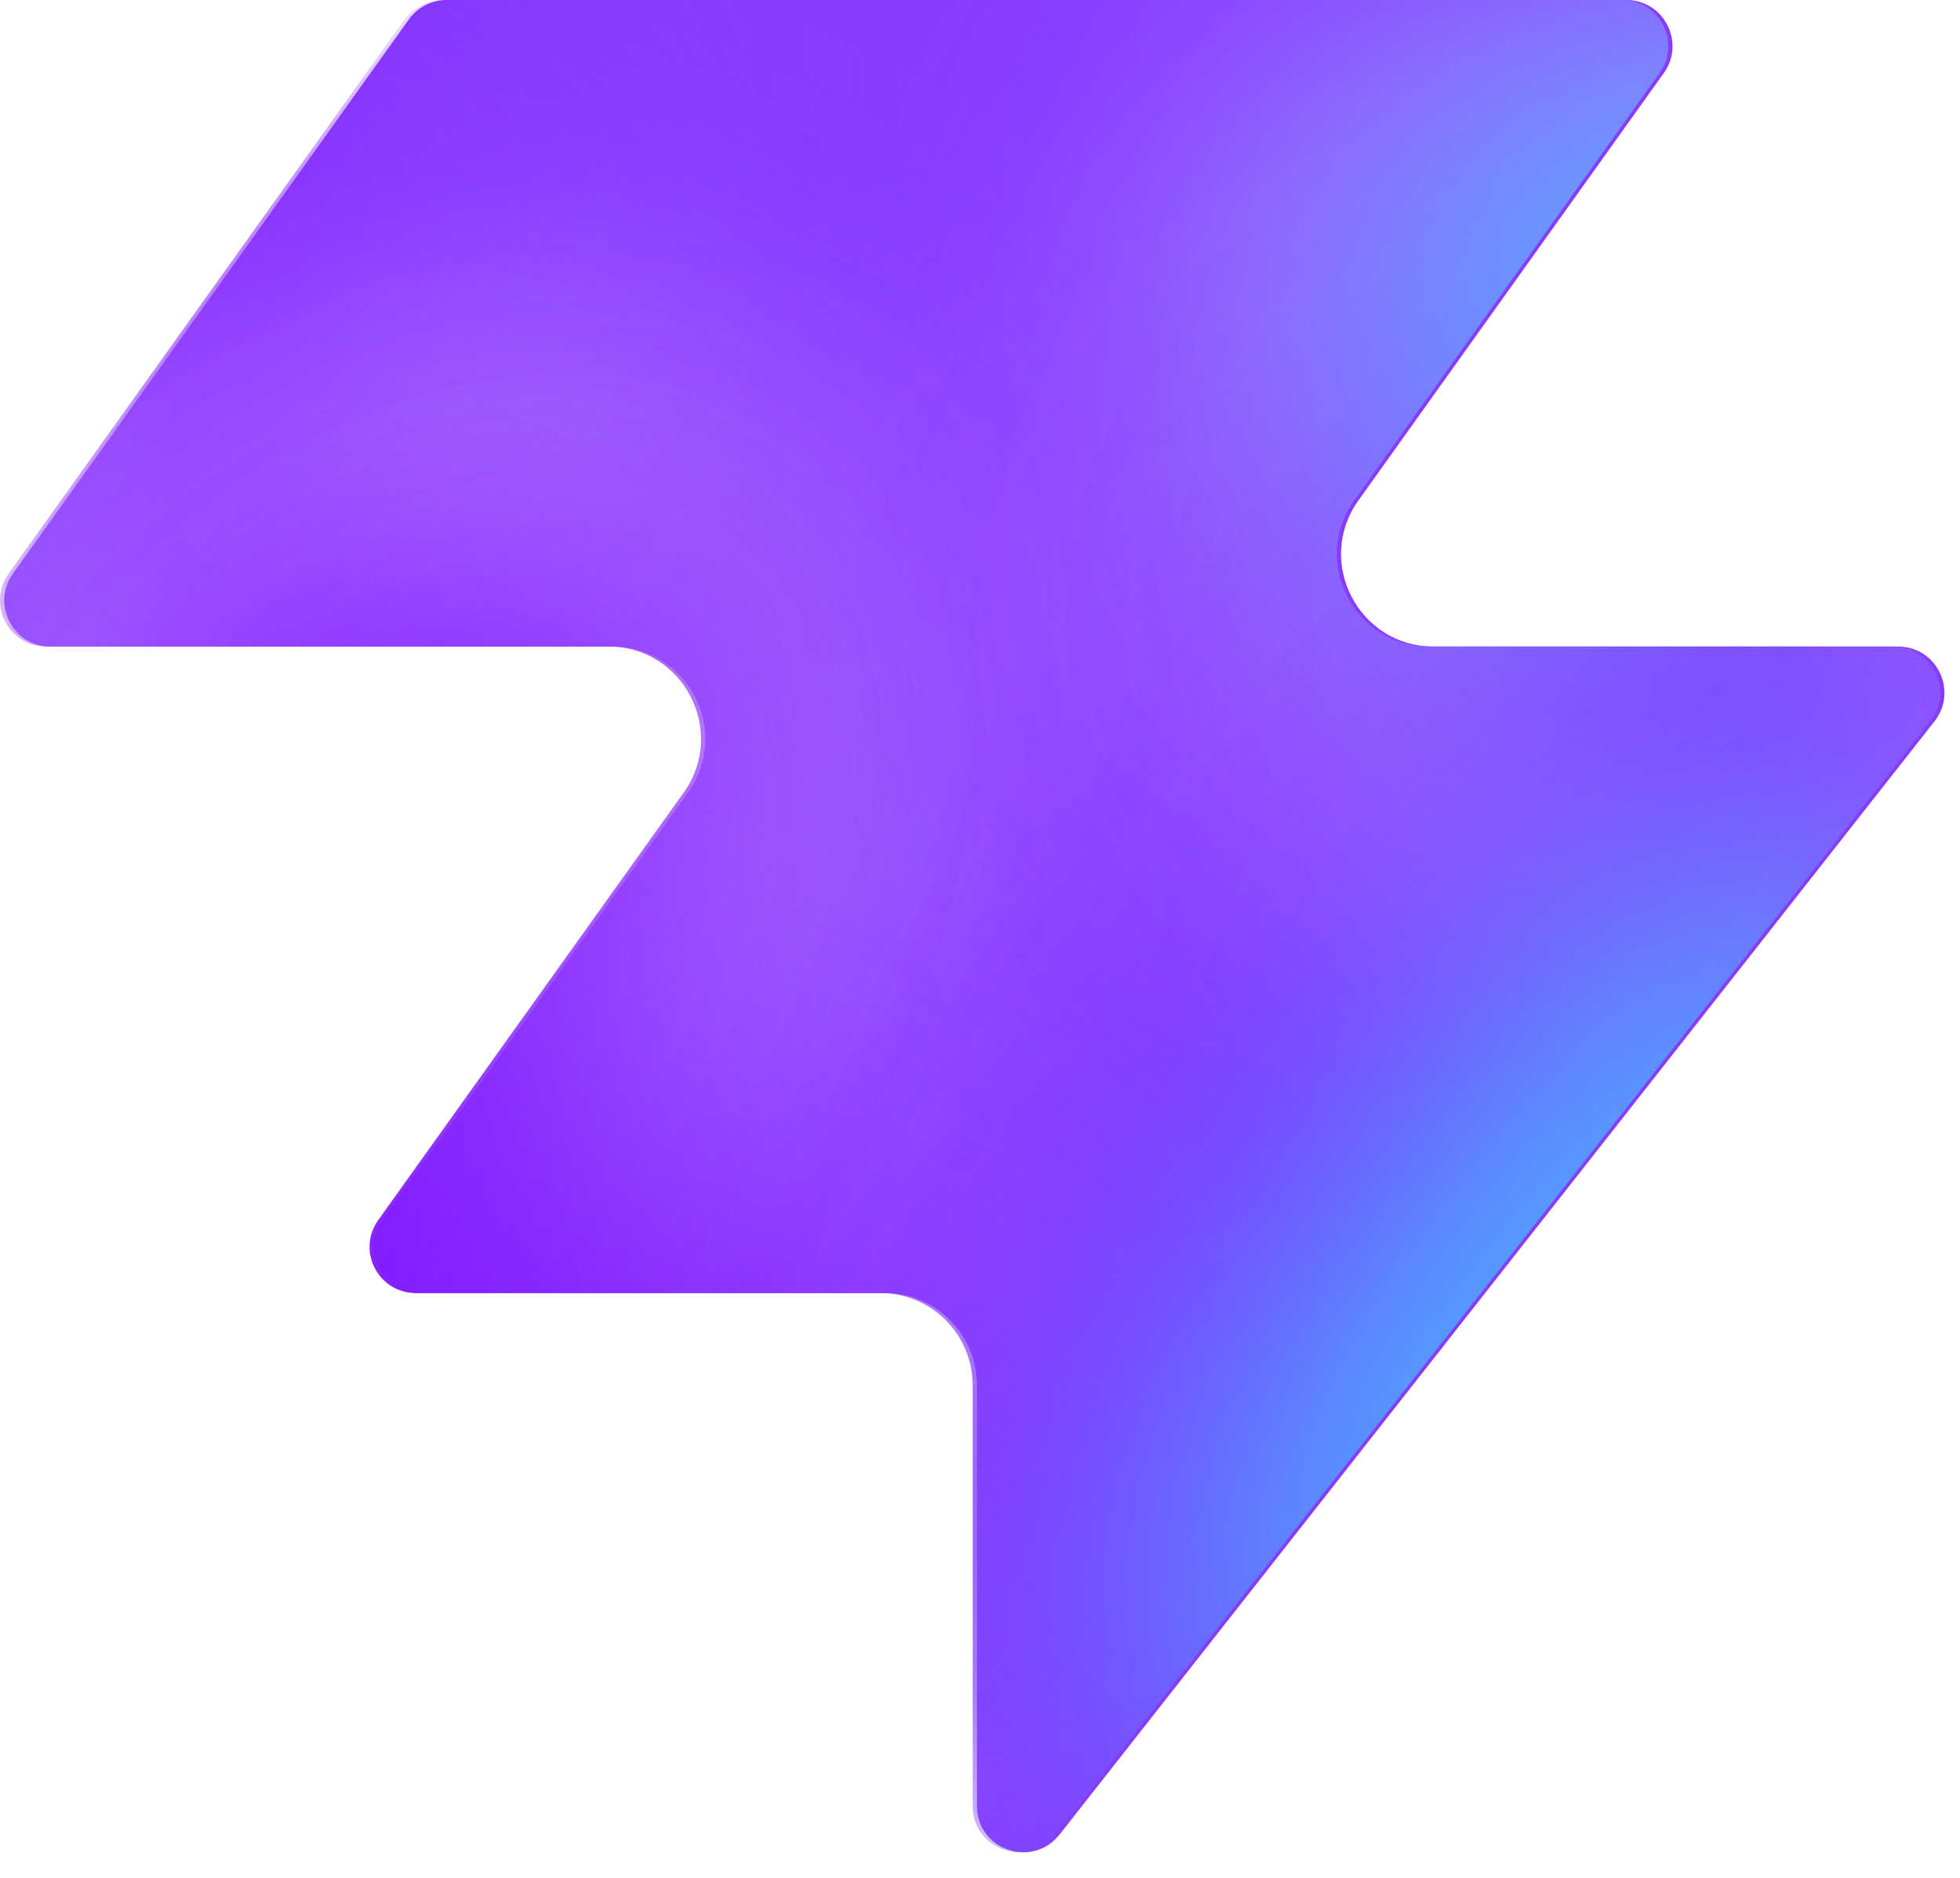
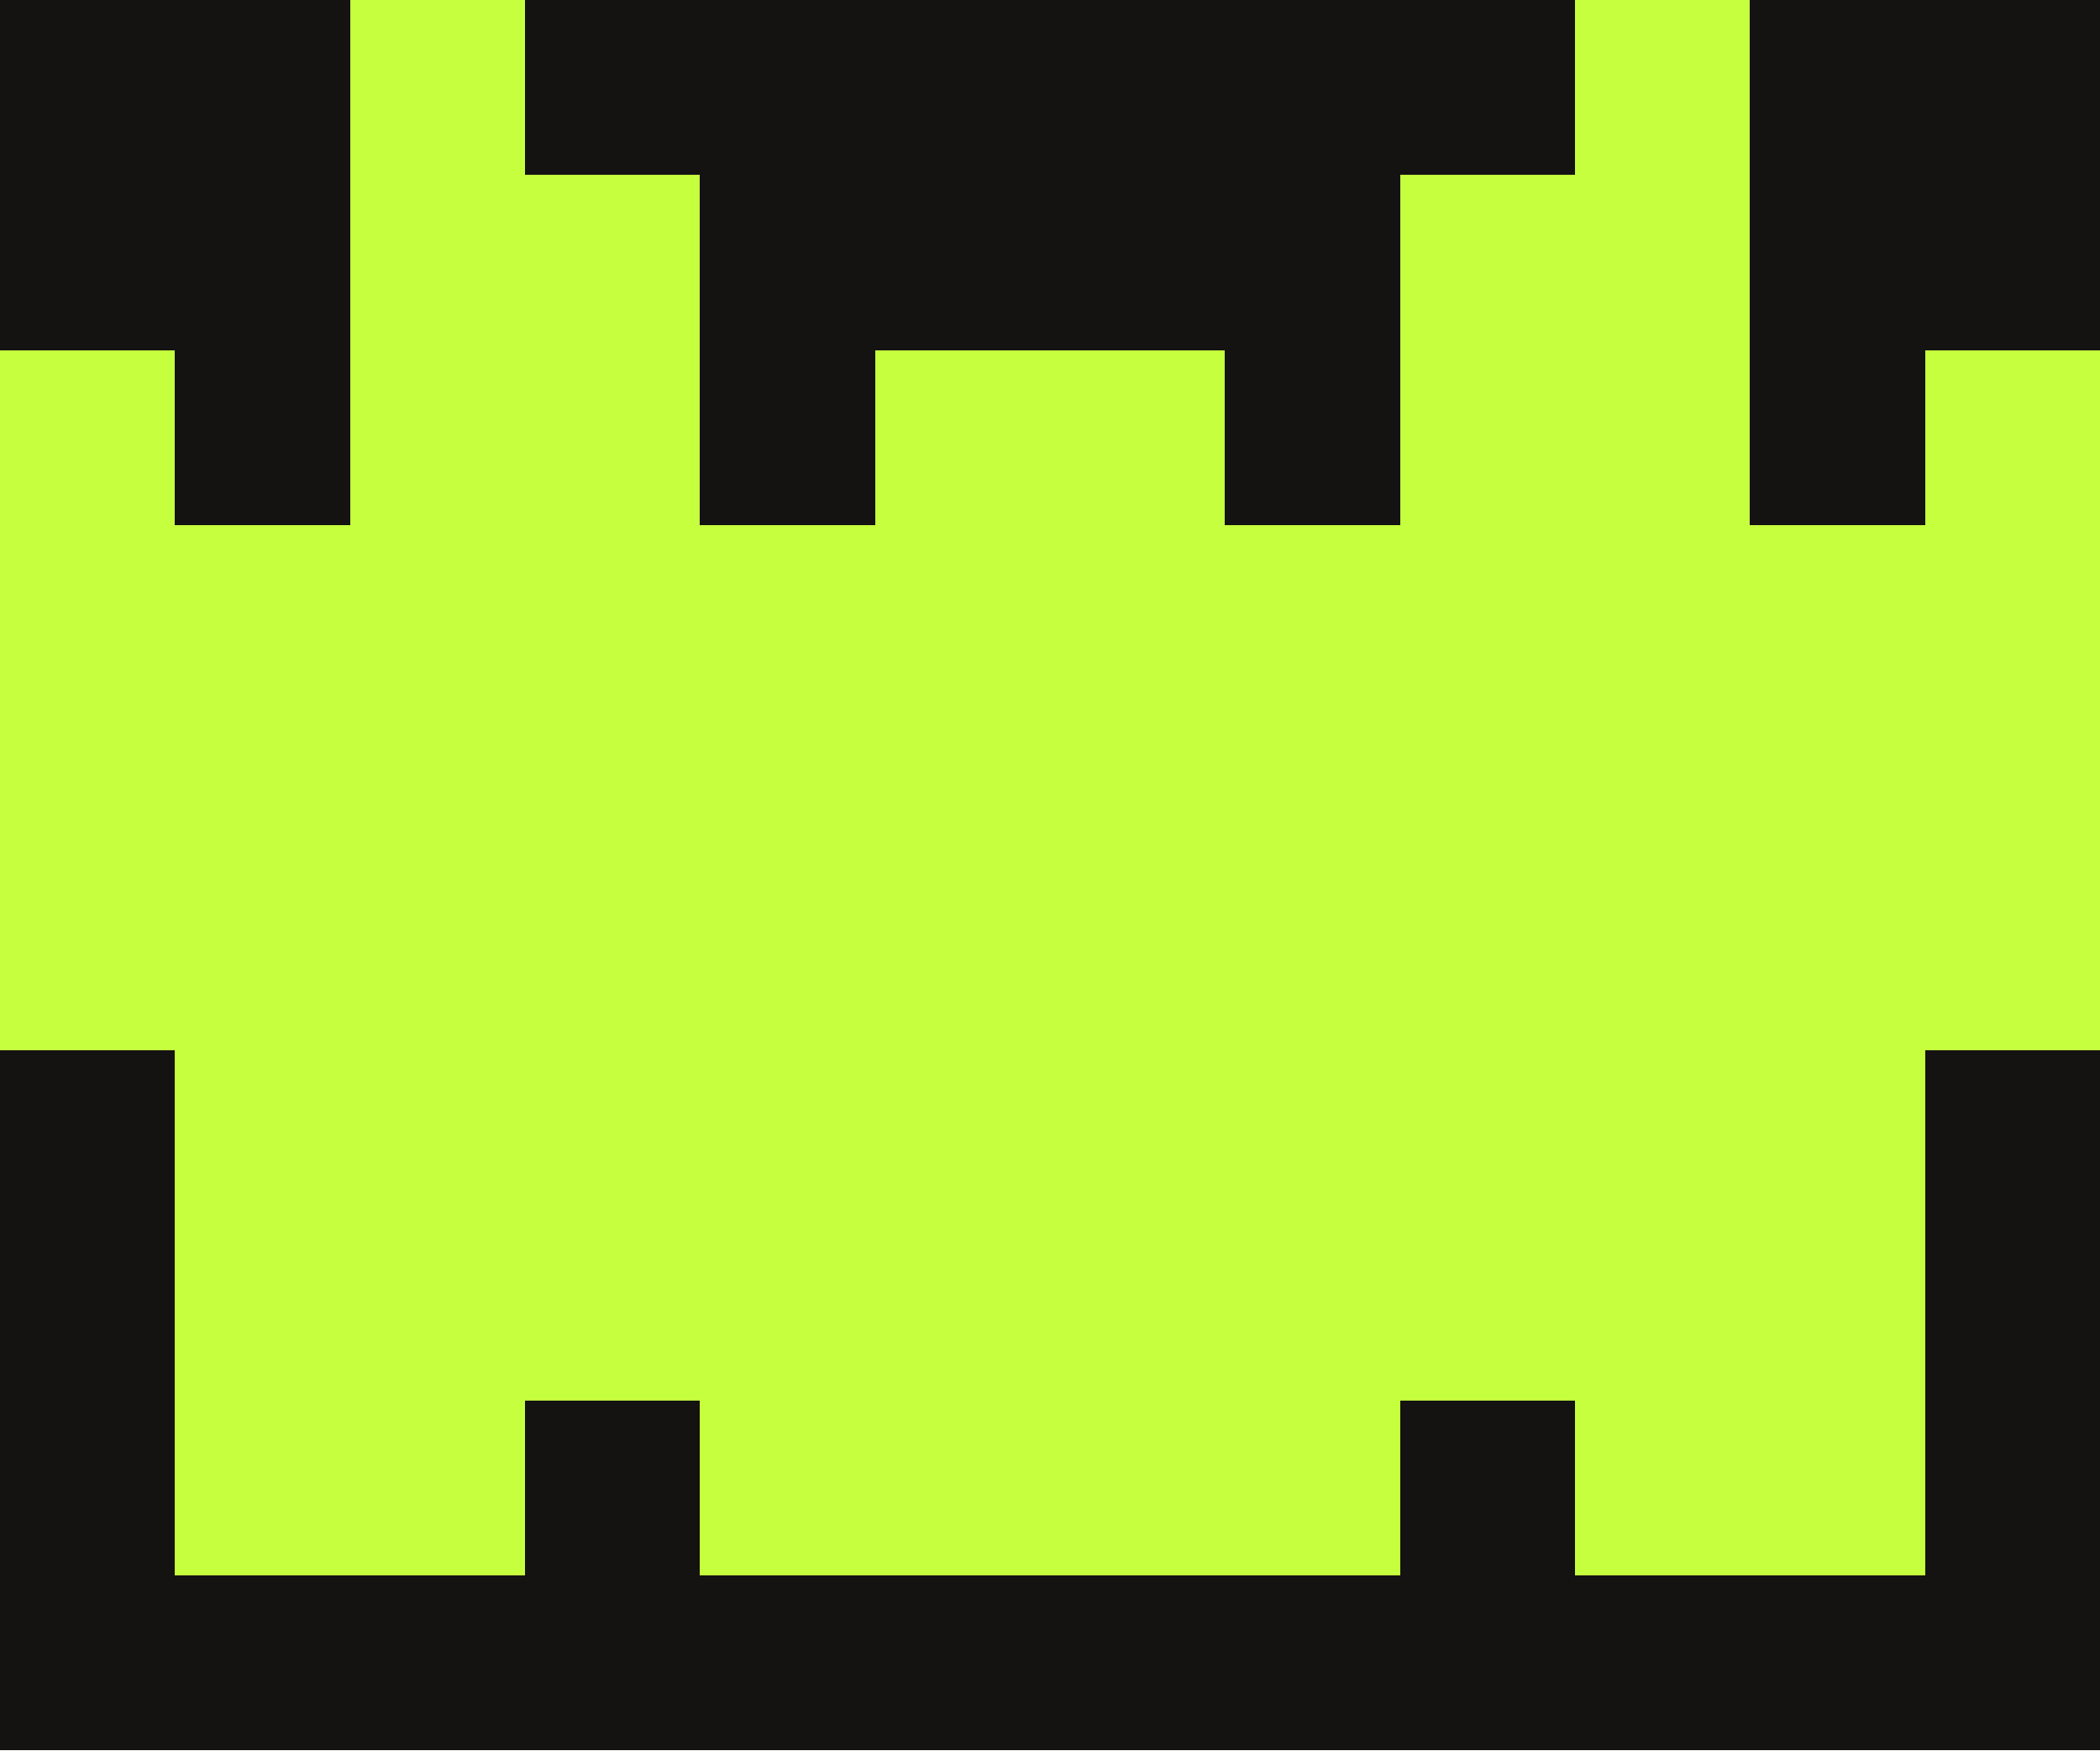
- <svg xmlns="http://www.w3.org/2000/svg" width="48" height="46" fill="none" viewBox="0 0 48 46">
-   <path fill="#863bff" d="M25.946 44.938c-.664.845-2.021.375-2.021-.698V33.937a2.26 2.26 0 0 0-2.262-2.262H10.287c-.92 0-1.456-1.04-.92-1.788l7.48-10.471c1.07-1.497 0-3.578-1.842-3.578H1.237c-.92 0-1.456-1.04-.92-1.788L10.013.474c.214-.297.556-.474.92-.474h28.894c.92 0 1.456 1.04.92 1.788l-7.48 10.471c-1.07 1.498 0 3.579 1.842 3.579h11.377c.943 0 1.473 1.088.89 1.83L25.947 44.94z" style="fill:#863bff;fill:color(display-p3 .525 .23 1);fill-opacity:1" />
-   <mask id="a" width="48" height="46" x="0" y="0" maskUnits="userSpaceOnUse" style="mask-type:alpha">
-     <path fill="#000" d="M25.842 44.938c-.664.844-2.021.375-2.021-.698V33.937a2.26 2.26 0 0 0-2.262-2.262H10.183c-.92 0-1.456-1.04-.92-1.788l7.48-10.471c1.07-1.498 0-3.579-1.842-3.579H1.133c-.92 0-1.456-1.04-.92-1.787L9.91.473c.214-.297.556-.474.92-.474h28.894c.92 0 1.456 1.04.92 1.788l-7.48 10.471c-1.07 1.498 0 3.578 1.842 3.578h11.377c.943 0 1.473 1.088.89 1.832L25.843 44.94z" style="fill:#000;fill-opacity:1" />
-   </mask>
-   <g mask="url(#a)">
-     <g filter="url(#b)">
-       <ellipse cx="5.508" cy="14.704" fill="#ede6ff" rx="5.508" ry="14.704" style="fill:#ede6ff;fill:color(display-p3 .927 .903 1);fill-opacity:1" transform="matrix(.00324 1 1 -.00324 -4.47 31.516)" />
-     </g>
-     <g filter="url(#c)">
-       <ellipse cx="10.399" cy="29.851" fill="#ede6ff" rx="10.399" ry="29.851" style="fill:#ede6ff;fill:color(display-p3 .927 .903 1);fill-opacity:1" transform="matrix(.00324 1 1 -.00324 -39.328 7.883)" />
-     </g>
-     <g filter="url(#d)">
-       <ellipse cx="5.508" cy="30.487" fill="#7e14ff" rx="5.508" ry="30.487" style="fill:#7e14ff;fill:color(display-p3 .492 .077 1);fill-opacity:1" transform="rotate(89.814 -25.913 -14.639)scale(1 -1)" />
-     </g>
-     <g filter="url(#e)">
-       <ellipse cx="5.508" cy="30.599" fill="#7e14ff" rx="5.508" ry="30.599" style="fill:#7e14ff;fill:color(display-p3 .492 .077 1);fill-opacity:1" transform="rotate(89.814 -32.644 -3.334)scale(1 -1)" />
-     </g>
-     <g filter="url(#f)">
-       <ellipse cx="5.508" cy="30.599" fill="#7e14ff" rx="5.508" ry="30.599" style="fill:#7e14ff;fill:color(display-p3 .492 .077 1);fill-opacity:1" transform="matrix(.00324 1 1 -.00324 -34.34 30.47)" />
-     </g>
-     <g filter="url(#g)">
-       <ellipse cx="14.072" cy="22.078" fill="#ede6ff" rx="14.072" ry="22.078" style="fill:#ede6ff;fill:color(display-p3 .927 .903 1);fill-opacity:1" transform="rotate(93.35 24.506 48.493)scale(-1 1)" />
-     </g>
-     <g filter="url(#h)">
-       <ellipse cx="3.47" cy="21.501" fill="#7e14ff" rx="3.47" ry="21.501" style="fill:#7e14ff;fill:color(display-p3 .492 .077 1);fill-opacity:1" transform="rotate(89.009 28.708 47.59)scale(-1 1)" />
-     </g>
-     <g filter="url(#i)">
-       <ellipse cx="3.47" cy="21.501" fill="#7e14ff" rx="3.47" ry="21.501" style="fill:#7e14ff;fill:color(display-p3 .492 .077 1);fill-opacity:1" transform="rotate(89.009 28.708 47.59)scale(-1 1)" />
-     </g>
-     <g filter="url(#j)">
-       <ellipse cx=".387" cy="8.972" fill="#7e14ff" rx="4.407" ry="29.108" style="fill:#7e14ff;fill:color(display-p3 .492 .077 1);fill-opacity:1" transform="rotate(39.51 .387 8.972)" />
-     </g>
-     <g filter="url(#k)">
-       <ellipse cx="47.523" cy="-6.092" fill="#7e14ff" rx="4.407" ry="29.108" style="fill:#7e14ff;fill:color(display-p3 .492 .077 1);fill-opacity:1" transform="rotate(37.892 47.523 -6.092)" />
-     </g>
-     <g filter="url(#l)">
-       <ellipse cx="41.412" cy="6.333" fill="#47bfff" rx="5.971" ry="9.665" style="fill:#47bfff;fill:color(display-p3 .28 .748 1);fill-opacity:1" transform="rotate(37.892 41.412 6.333)" />
-     </g>
-     <g filter="url(#m)">
-       <ellipse cx="-1.879" cy="38.332" fill="#7e14ff" rx="4.407" ry="29.108" style="fill:#7e14ff;fill:color(display-p3 .492 .077 1);fill-opacity:1" transform="rotate(37.892 -1.88 38.332)" />
-     </g>
-     <g filter="url(#n)">
-       <ellipse cx="-1.879" cy="38.332" fill="#7e14ff" rx="4.407" ry="29.108" style="fill:#7e14ff;fill:color(display-p3 .492 .077 1);fill-opacity:1" transform="rotate(37.892 -1.88 38.332)" />
-     </g>
-     <g filter="url(#o)">
-       <ellipse cx="35.651" cy="29.907" fill="#7e14ff" rx="4.407" ry="29.108" style="fill:#7e14ff;fill:color(display-p3 .492 .077 1);fill-opacity:1" transform="rotate(37.892 35.651 29.907)" />
-     </g>
-     <g filter="url(#p)">
-       <ellipse cx="38.418" cy="32.4" fill="#47bfff" rx="5.971" ry="15.297" style="fill:#47bfff;fill:color(display-p3 .28 .748 1);fill-opacity:1" transform="rotate(37.892 38.418 32.4)" />
-     </g>
-   </g>
-   <defs>
-     <filter id="b" width="60.045" height="41.654" x="-19.77" y="16.149" color-interpolation-filters="sRGB" filterUnits="userSpaceOnUse">
-       <feFlood flood-opacity="0" result="BackgroundImageFix" />
-       <feBlend in="SourceGraphic" in2="BackgroundImageFix" result="shape" />
-       <feGaussianBlur result="effect1_foregroundBlur_2002_17158" stdDeviation="7.659" />
-     </filter>
-     <filter id="c" width="90.34" height="51.437" x="-54.613" y="-7.533" color-interpolation-filters="sRGB" filterUnits="userSpaceOnUse">
-       <feFlood flood-opacity="0" result="BackgroundImageFix" />
-       <feBlend in="SourceGraphic" in2="BackgroundImageFix" result="shape" />
-       <feGaussianBlur result="effect1_foregroundBlur_2002_17158" stdDeviation="7.659" />
-     </filter>
-     <filter id="d" width="79.355" height="29.4" x="-49.64" y="2.03" color-interpolation-filters="sRGB" filterUnits="userSpaceOnUse">
-       <feFlood flood-opacity="0" result="BackgroundImageFix" />
-       <feBlend in="SourceGraphic" in2="BackgroundImageFix" result="shape" />
-       <feGaussianBlur result="effect1_foregroundBlur_2002_17158" stdDeviation="4.596" />
-     </filter>
-     <filter id="e" width="79.579" height="29.4" x="-45.045" y="20.029" color-interpolation-filters="sRGB" filterUnits="userSpaceOnUse">
-       <feFlood flood-opacity="0" result="BackgroundImageFix" />
-       <feBlend in="SourceGraphic" in2="BackgroundImageFix" result="shape" />
-       <feGaussianBlur result="effect1_foregroundBlur_2002_17158" stdDeviation="4.596" />
-     </filter>
-     <filter id="f" width="79.579" height="29.4" x="-43.513" y="21.178" color-interpolation-filters="sRGB" filterUnits="userSpaceOnUse">
-       <feFlood flood-opacity="0" result="BackgroundImageFix" />
-       <feBlend in="SourceGraphic" in2="BackgroundImageFix" result="shape" />
-       <feGaussianBlur result="effect1_foregroundBlur_2002_17158" stdDeviation="4.596" />
-     </filter>
-     <filter id="g" width="74.749" height="58.852" x="15.756" y="-17.901" color-interpolation-filters="sRGB" filterUnits="userSpaceOnUse">
-       <feFlood flood-opacity="0" result="BackgroundImageFix" />
-       <feBlend in="SourceGraphic" in2="BackgroundImageFix" result="shape" />
-       <feGaussianBlur result="effect1_foregroundBlur_2002_17158" stdDeviation="7.659" />
-     </filter>
-     <filter id="h" width="61.377" height="25.362" x="23.548" y="2.284" color-interpolation-filters="sRGB" filterUnits="userSpaceOnUse">
-       <feFlood flood-opacity="0" result="BackgroundImageFix" />
-       <feBlend in="SourceGraphic" in2="BackgroundImageFix" result="shape" />
-       <feGaussianBlur result="effect1_foregroundBlur_2002_17158" stdDeviation="4.596" />
-     </filter>
-     <filter id="i" width="61.377" height="25.362" x="23.548" y="2.284" color-interpolation-filters="sRGB" filterUnits="userSpaceOnUse">
-       <feFlood flood-opacity="0" result="BackgroundImageFix" />
-       <feBlend in="SourceGraphic" in2="BackgroundImageFix" result="shape" />
-       <feGaussianBlur result="effect1_foregroundBlur_2002_17158" stdDeviation="4.596" />
-     </filter>
-     <filter id="j" width="56.045" height="63.649" x="-27.636" y="-22.853" color-interpolation-filters="sRGB" filterUnits="userSpaceOnUse">
-       <feFlood flood-opacity="0" result="BackgroundImageFix" />
-       <feBlend in="SourceGraphic" in2="BackgroundImageFix" result="shape" />
-       <feGaussianBlur result="effect1_foregroundBlur_2002_17158" stdDeviation="4.596" />
-     </filter>
-     <filter id="k" width="54.814" height="64.646" x="20.116" y="-38.415" color-interpolation-filters="sRGB" filterUnits="userSpaceOnUse">
-       <feFlood flood-opacity="0" result="BackgroundImageFix" />
-       <feBlend in="SourceGraphic" in2="BackgroundImageFix" result="shape" />
-       <feGaussianBlur result="effect1_foregroundBlur_2002_17158" stdDeviation="4.596" />
-     </filter>
-     <filter id="l" width="33.541" height="35.313" x="24.641" y="-11.323" color-interpolation-filters="sRGB" filterUnits="userSpaceOnUse">
-       <feFlood flood-opacity="0" result="BackgroundImageFix" />
-       <feBlend in="SourceGraphic" in2="BackgroundImageFix" result="shape" />
-       <feGaussianBlur result="effect1_foregroundBlur_2002_17158" stdDeviation="4.596" />
-     </filter>
-     <filter id="m" width="54.814" height="64.646" x="-29.286" y="6.009" color-interpolation-filters="sRGB" filterUnits="userSpaceOnUse">
-       <feFlood flood-opacity="0" result="BackgroundImageFix" />
-       <feBlend in="SourceGraphic" in2="BackgroundImageFix" result="shape" />
-       <feGaussianBlur result="effect1_foregroundBlur_2002_17158" stdDeviation="4.596" />
-     </filter>
-     <filter id="n" width="54.814" height="64.646" x="-29.286" y="6.009" color-interpolation-filters="sRGB" filterUnits="userSpaceOnUse">
-       <feFlood flood-opacity="0" result="BackgroundImageFix" />
-       <feBlend in="SourceGraphic" in2="BackgroundImageFix" result="shape" />
-       <feGaussianBlur result="effect1_foregroundBlur_2002_17158" stdDeviation="4.596" />
-     </filter>
-     <filter id="o" width="54.814" height="64.646" x="8.244" y="-2.416" color-interpolation-filters="sRGB" filterUnits="userSpaceOnUse">
-       <feFlood flood-opacity="0" result="BackgroundImageFix" />
-       <feBlend in="SourceGraphic" in2="BackgroundImageFix" result="shape" />
-       <feGaussianBlur result="effect1_foregroundBlur_2002_17158" stdDeviation="4.596" />
-     </filter>
-     <filter id="p" width="39.409" height="43.623" x="18.713" y="10.588" color-interpolation-filters="sRGB" filterUnits="userSpaceOnUse">
-       <feFlood flood-opacity="0" result="BackgroundImageFix" />
-       <feBlend in="SourceGraphic" in2="BackgroundImageFix" result="shape" />
-       <feGaussianBlur result="effect1_foregroundBlur_2002_17158" stdDeviation="4.596" />
-     </filter>
-   </defs>
+ <svg xmlns="http://www.w3.org/2000/svg" viewBox="0 0 12 10" shape-rendering="crispEdges" fill="#c6ff3d">
+   <rect width="12" height="10" fill="#141312" />
+   <path d="M2 0h1v1H2zM9 0h1v1H9zM2 1h2v1H2zM8 1h2v1H8zM0 2h1v1H0zM2 2h2v1H2zM5 2h2v1H5zM8 2h2v1H8zM11 2h1v1h-1zM0 3h12v3H0zM1 6h10v2H1zM1 8h2v1H1zM4 8h4v1H4zM9 8h2v1H9z" />
</svg>
